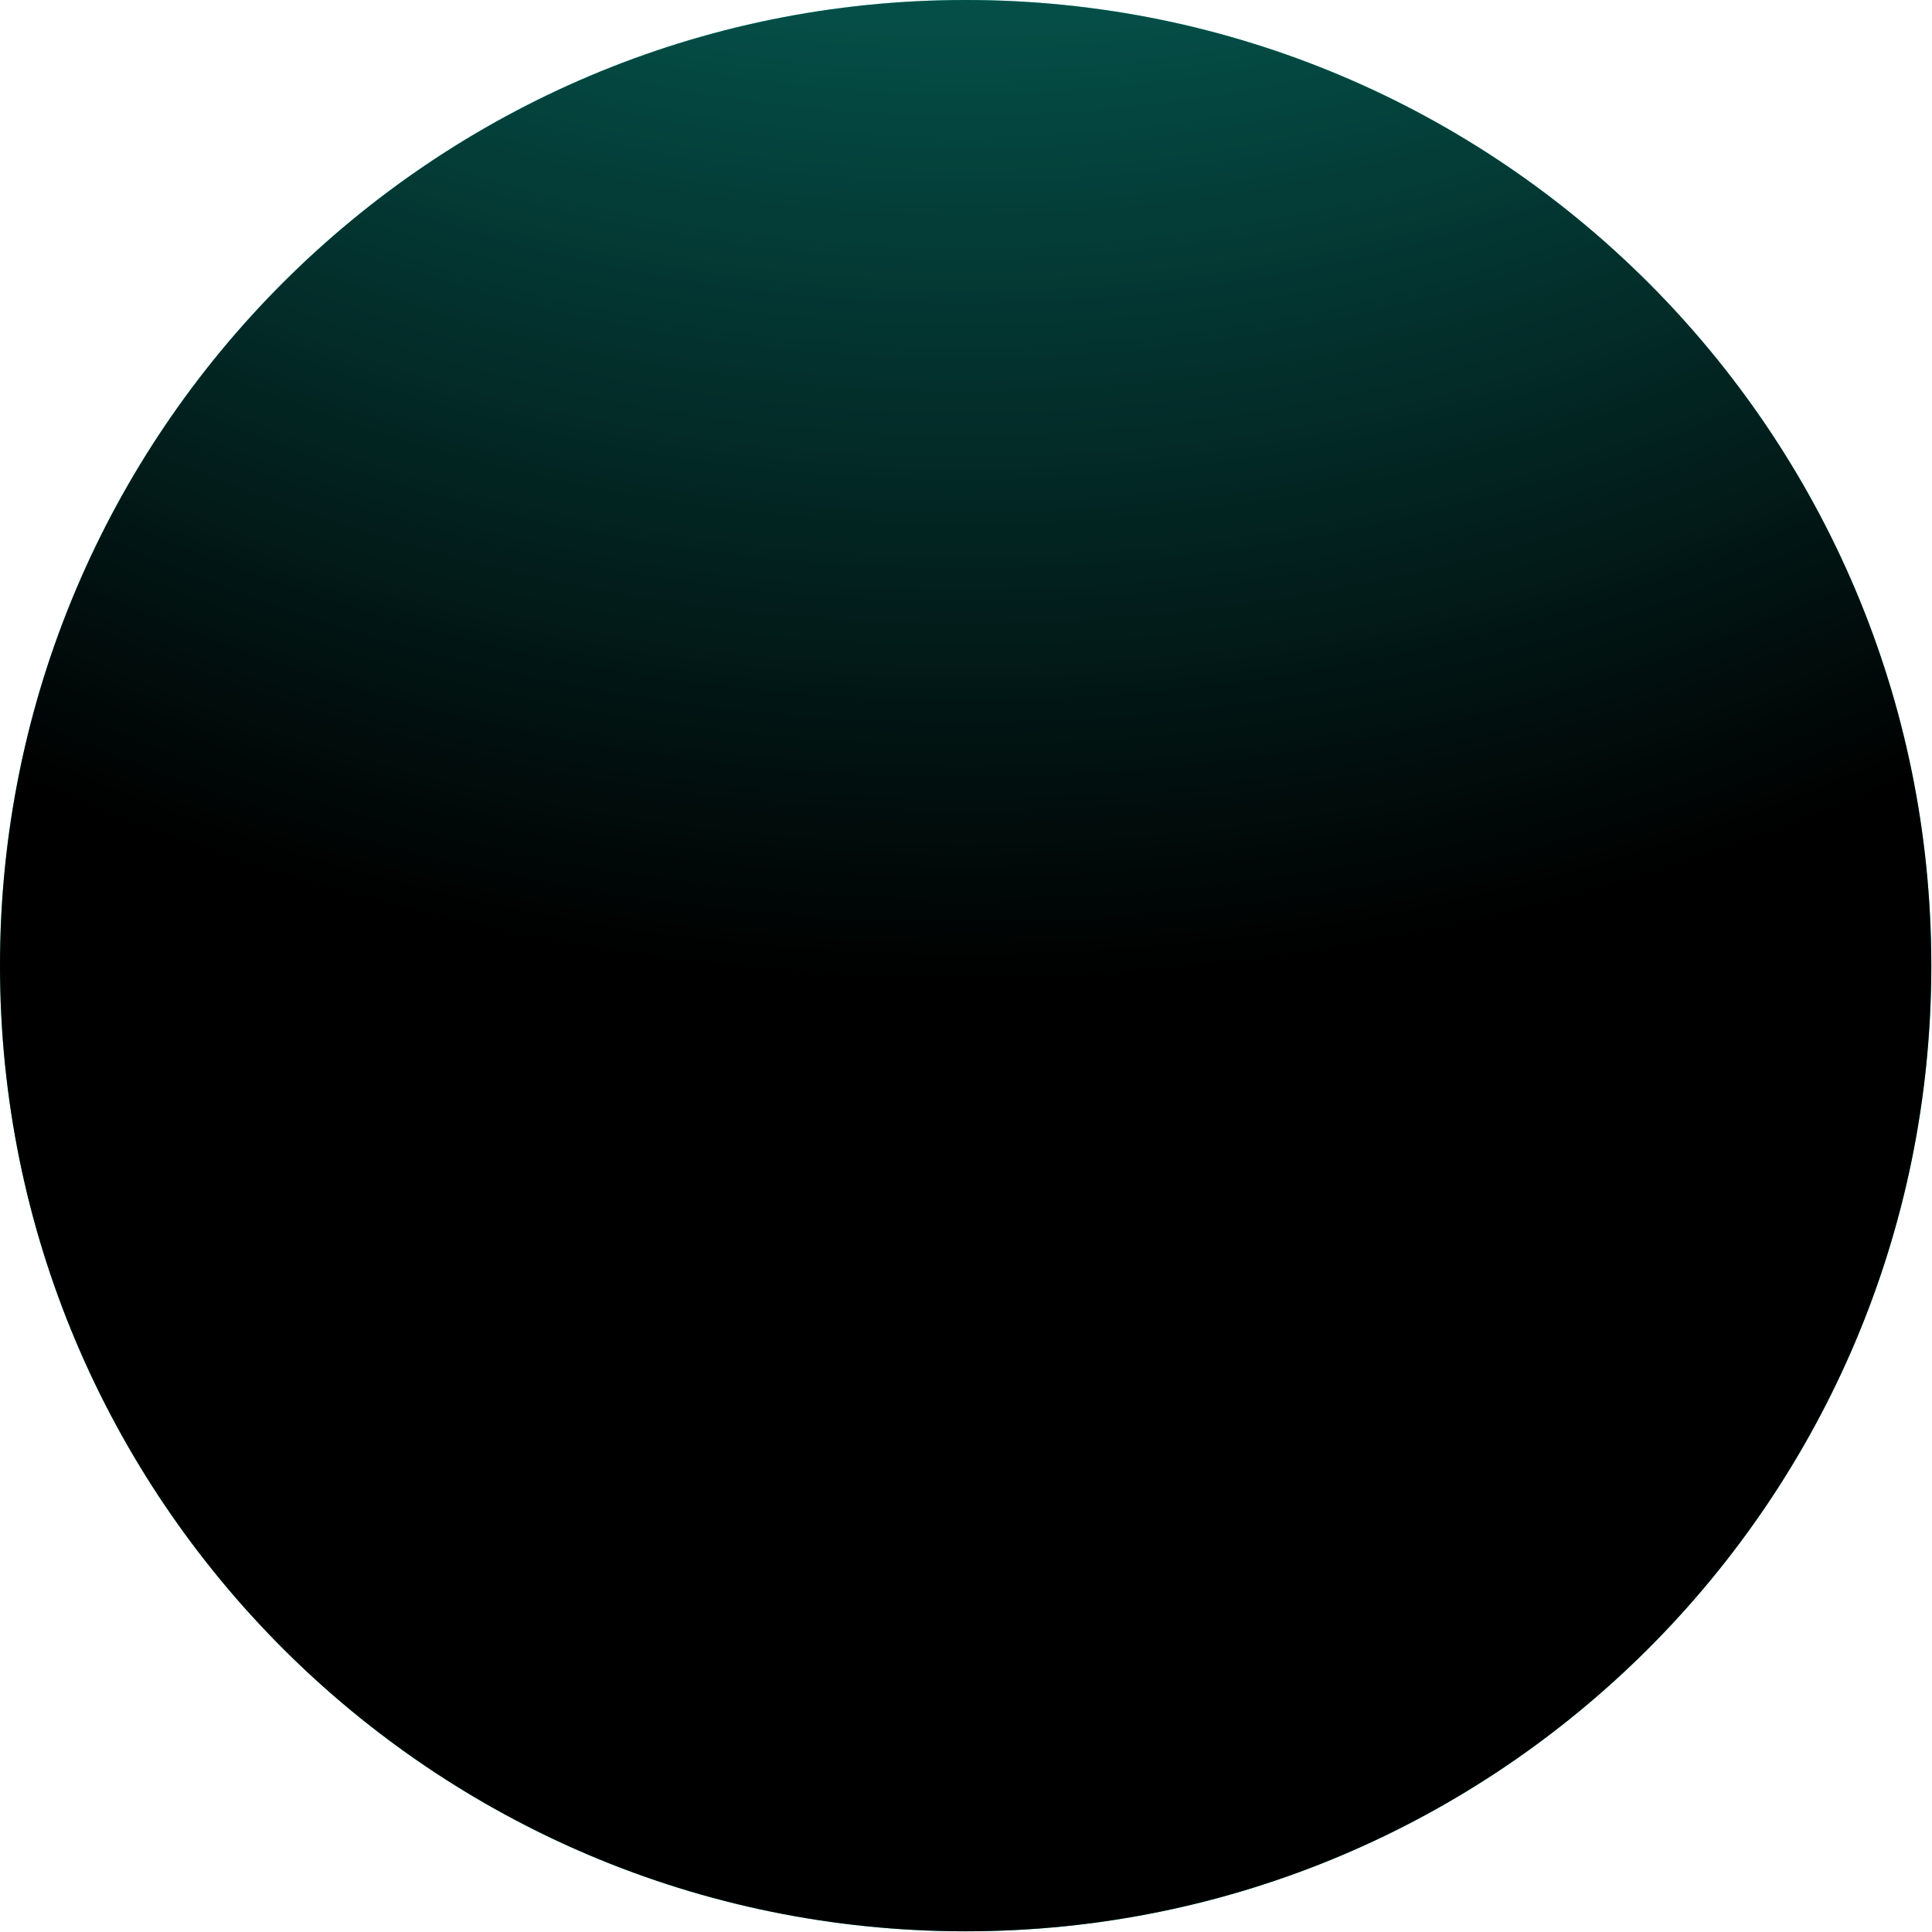
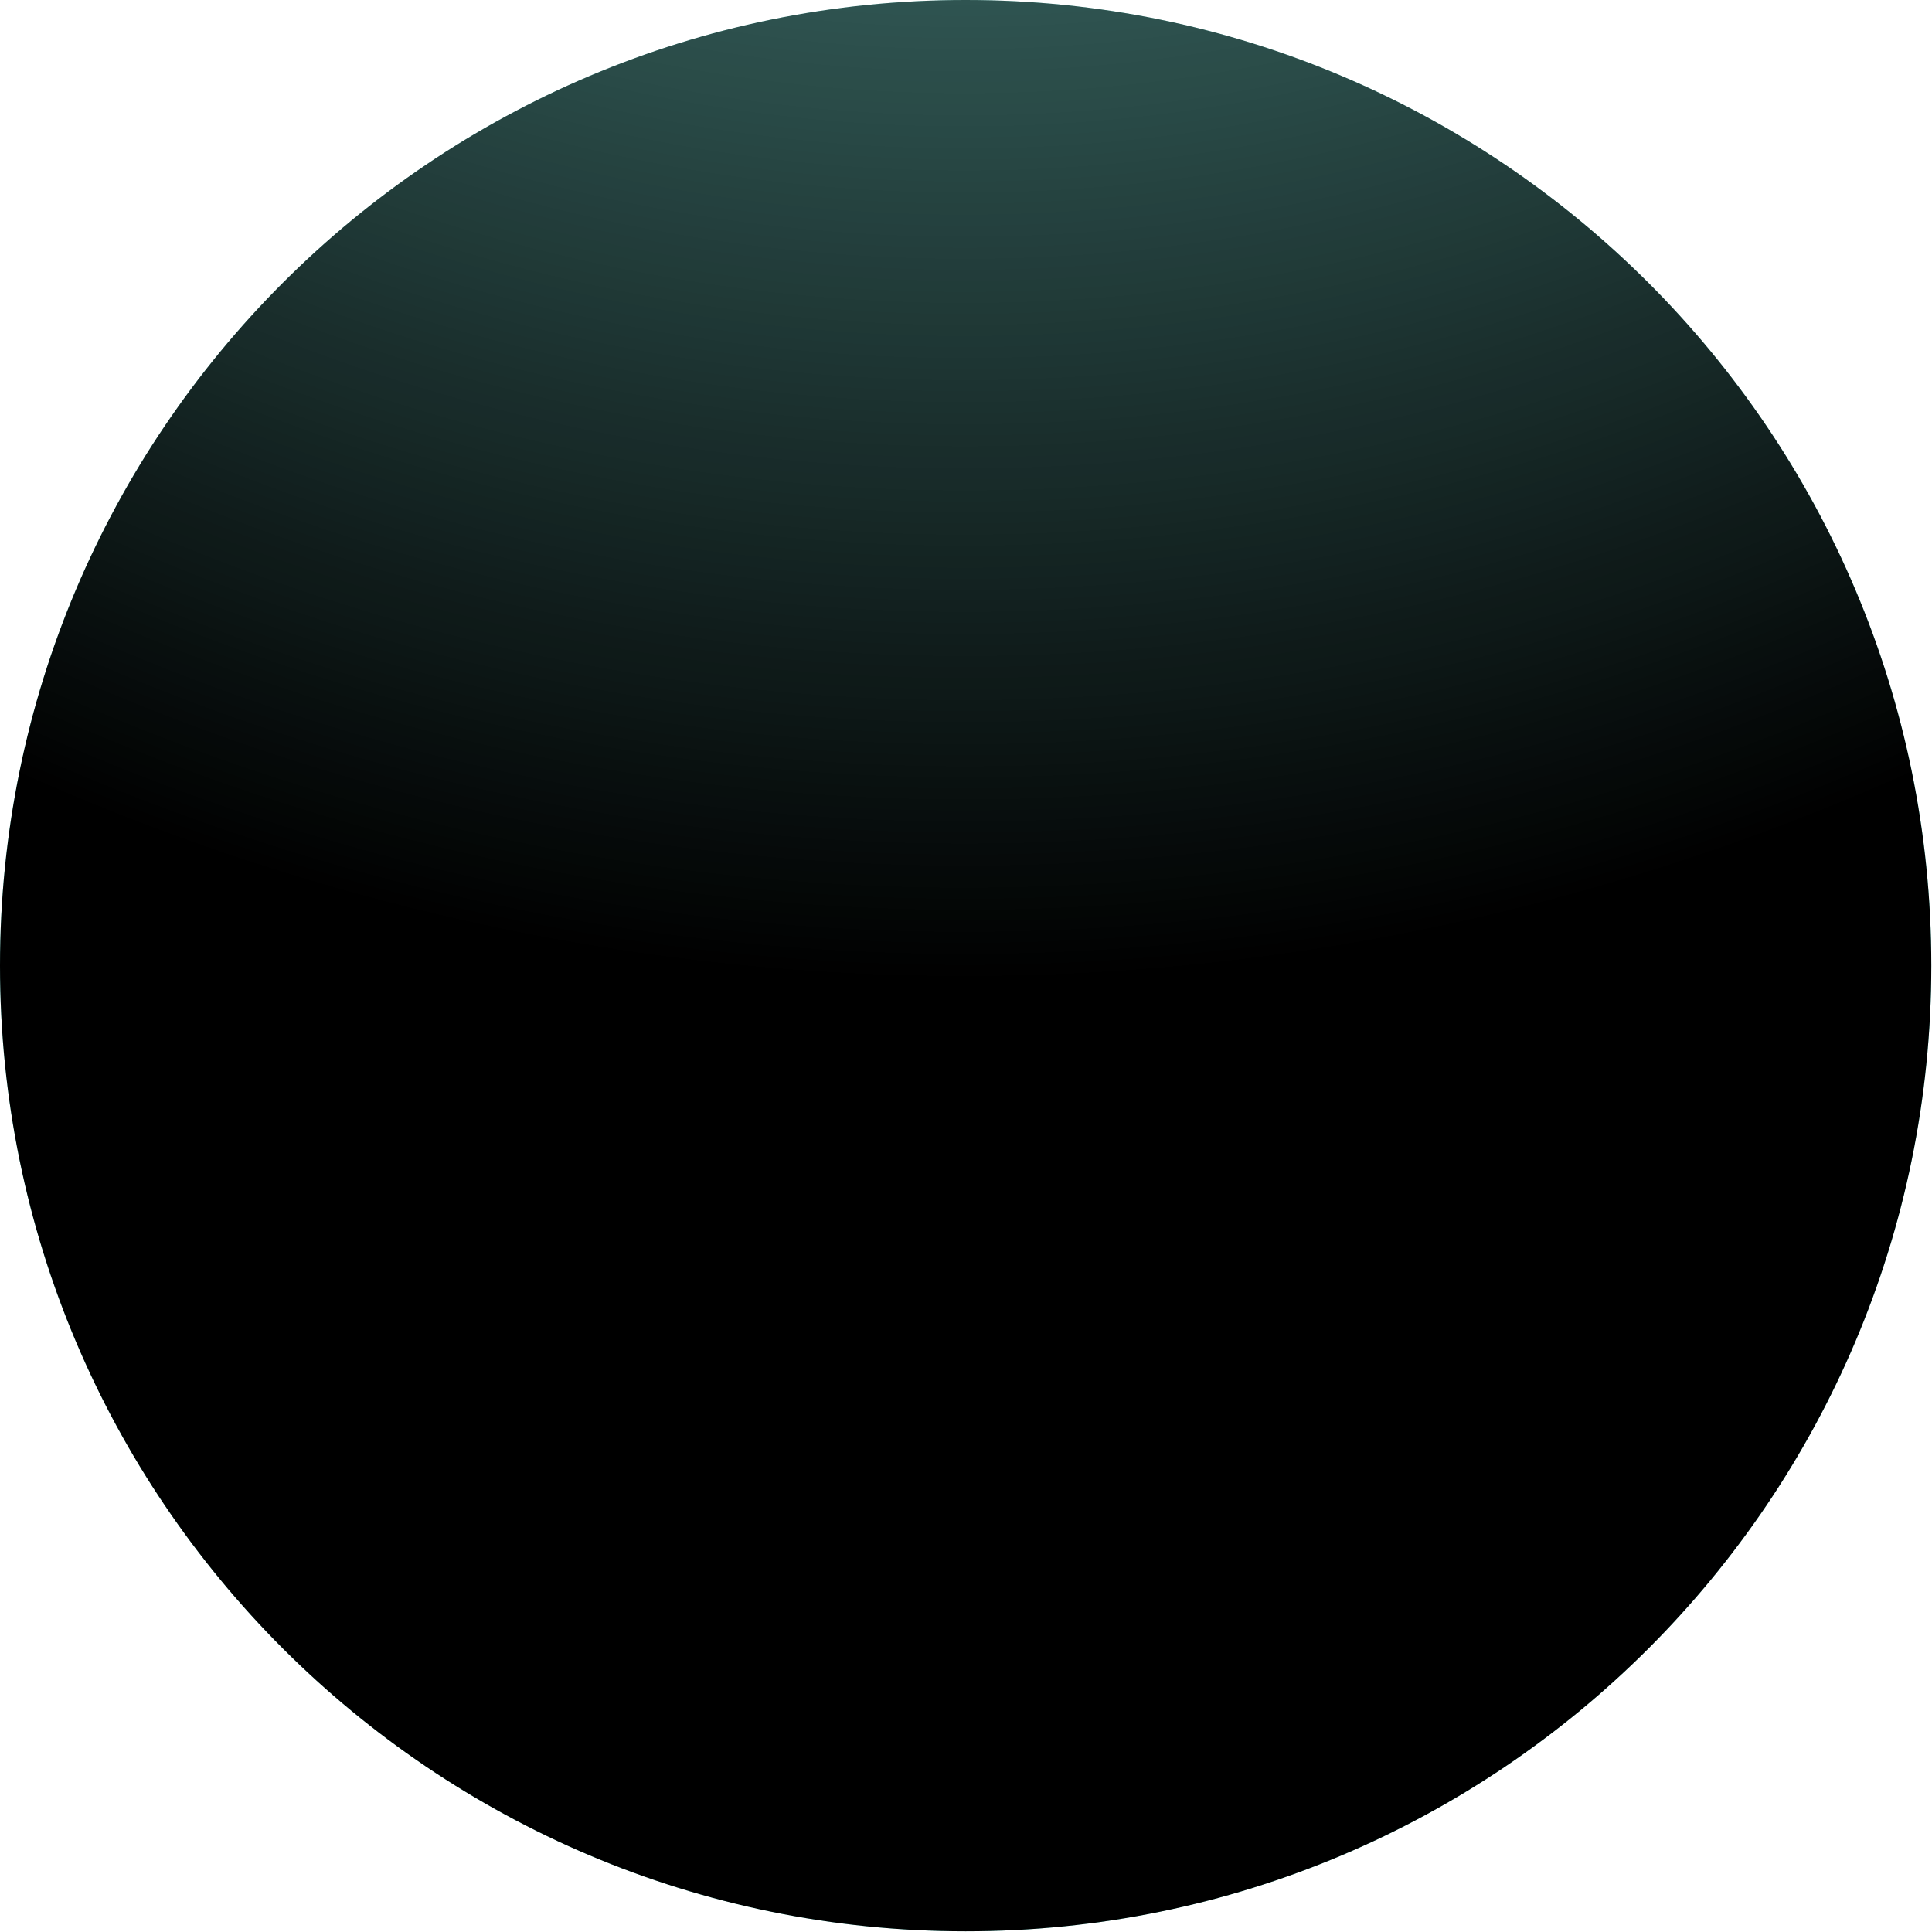
<svg xmlns="http://www.w3.org/2000/svg" width="733" height="733" viewBox="0 0 733 733" fill="none">
-   <circle cx="366.369" cy="366.369" r="366.369" fill="#0EE3D0" />
+   <circle cx="366.369" cy="366.369" r="366.369" fill="#0EE3D0" opacity="0.5" />
  <circle cx="366.369" cy="366.369" r="366.369" fill="url(#paint0_radial_550_237)" />
  <defs>
    <radialGradient id="paint0_radial_550_237" cx="0" cy="0" r="1" gradientUnits="userSpaceOnUse" gradientTransform="translate(366 -719) rotate(90) scale(1091.5 947.726)">
      <stop stop-opacity="0" />
      <stop offset="1" />
    </radialGradient>
  </defs>
</svg>
